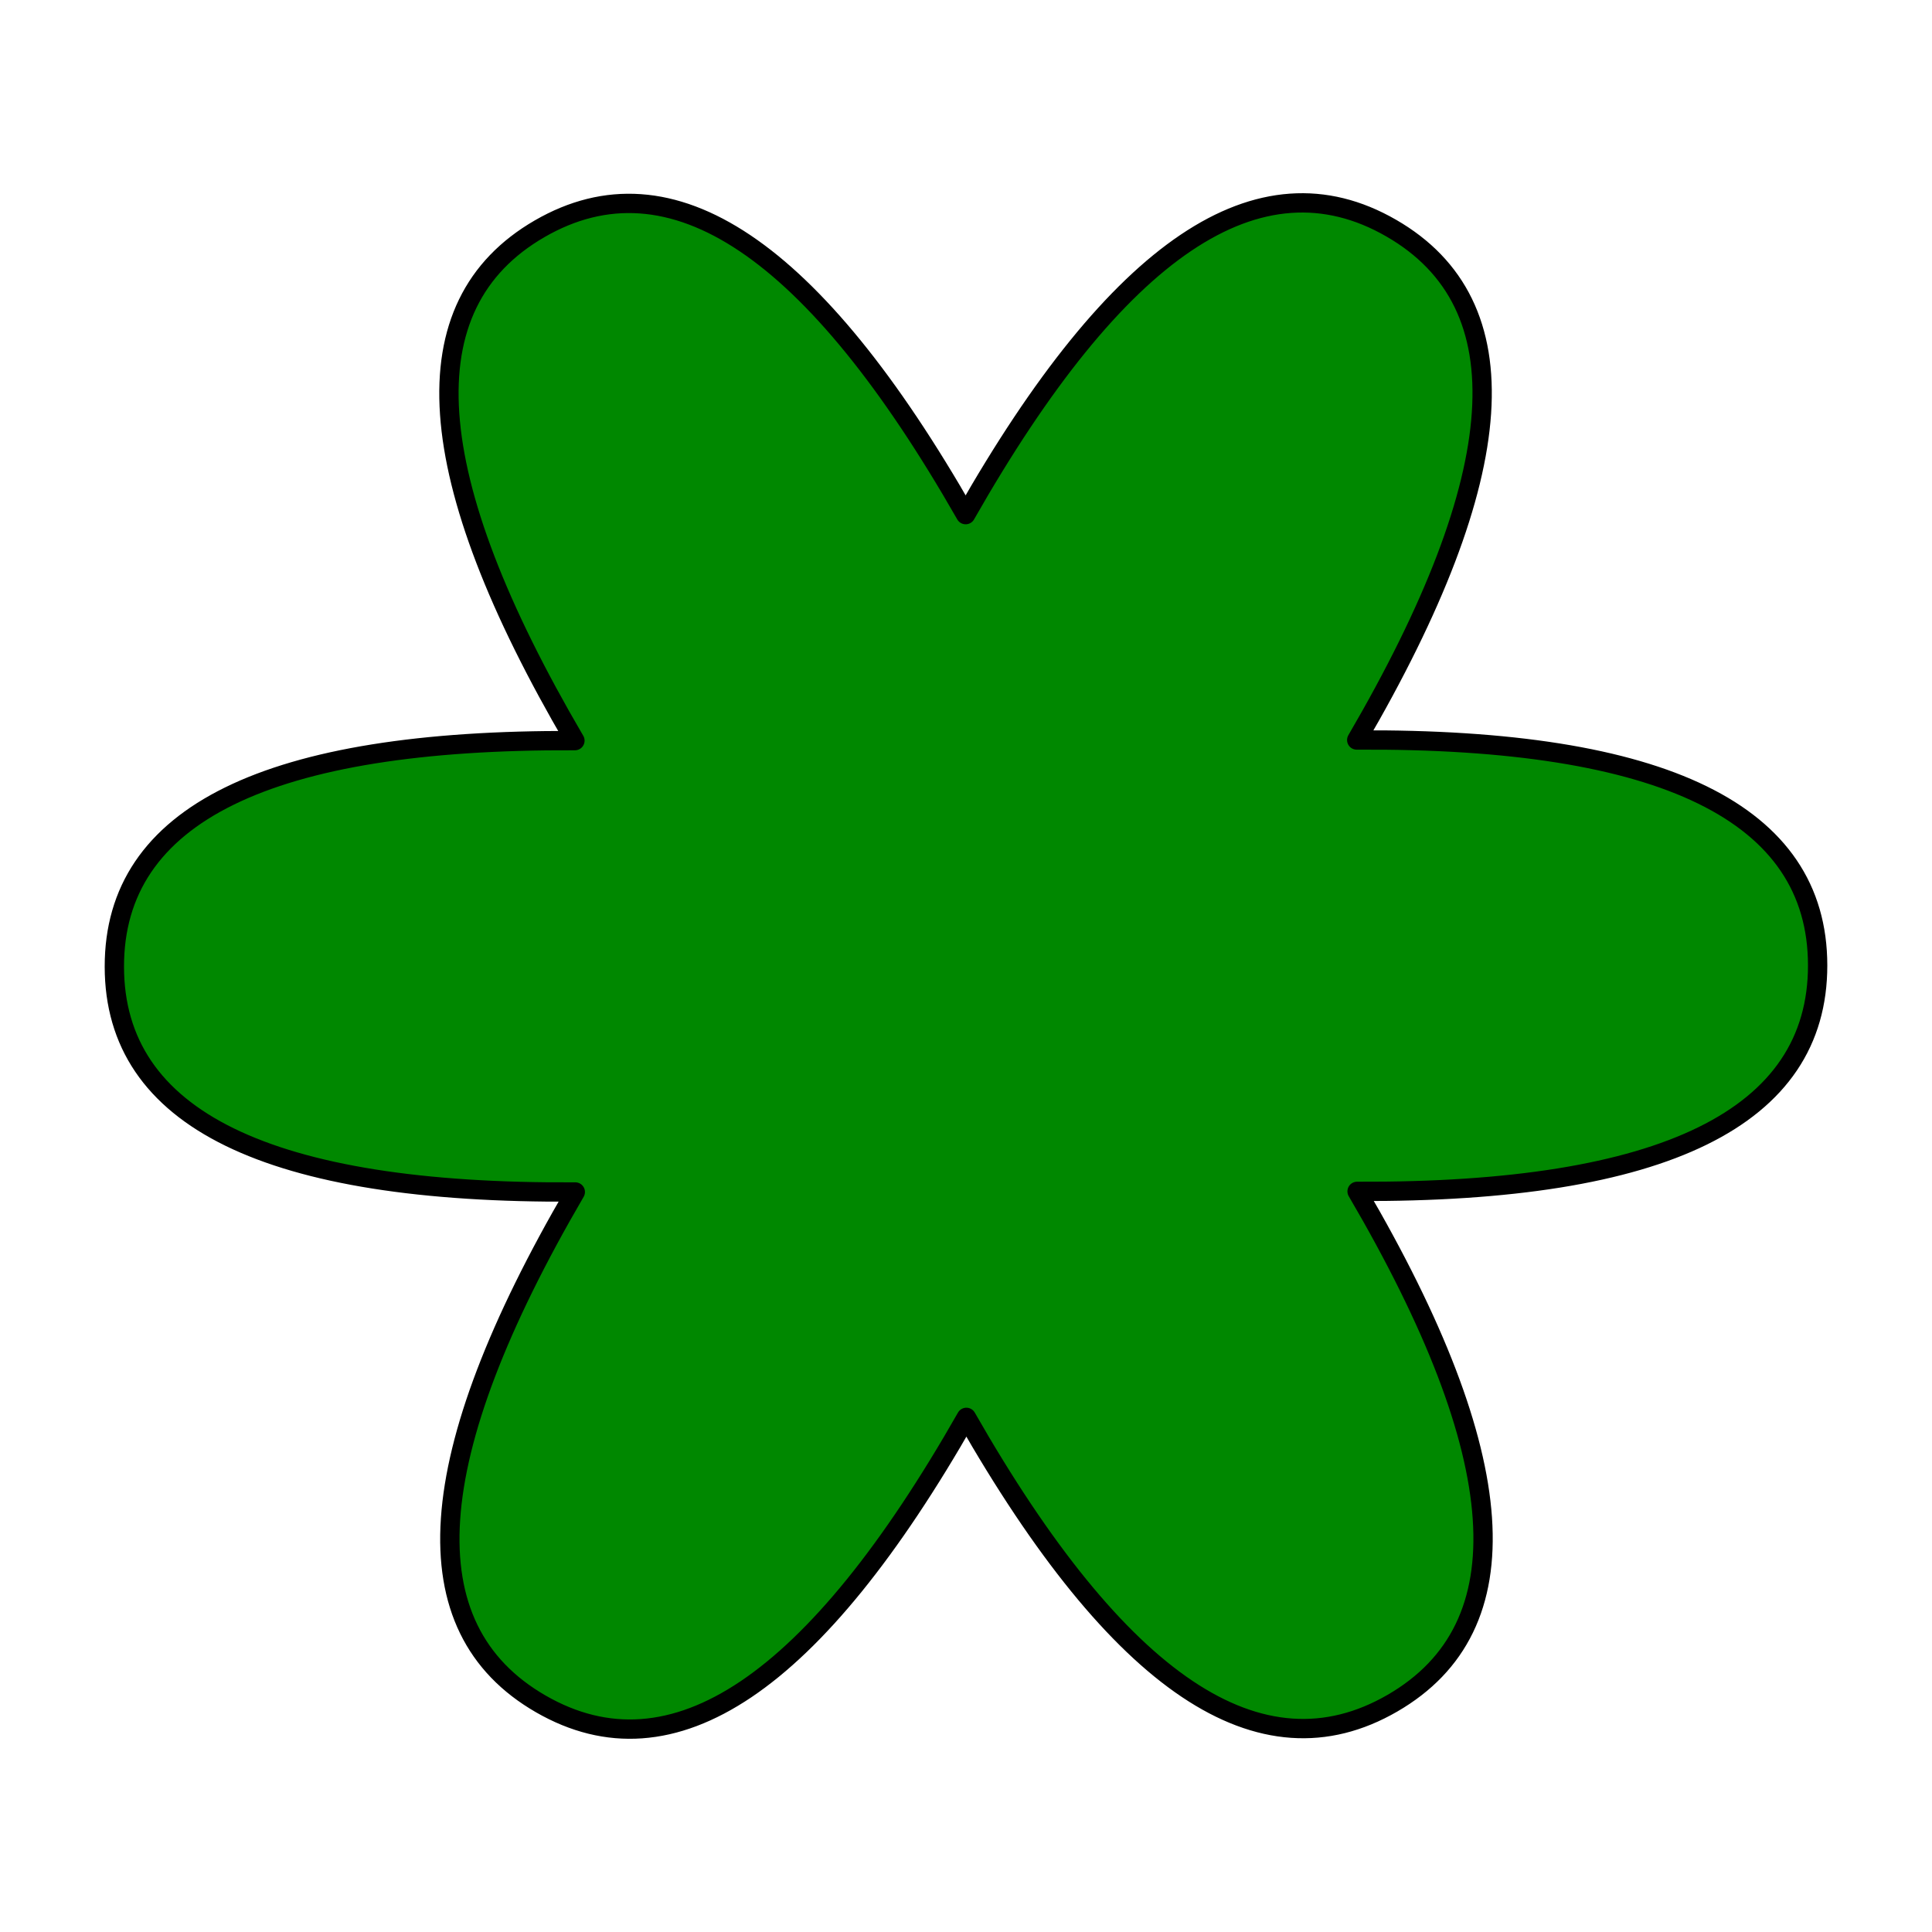
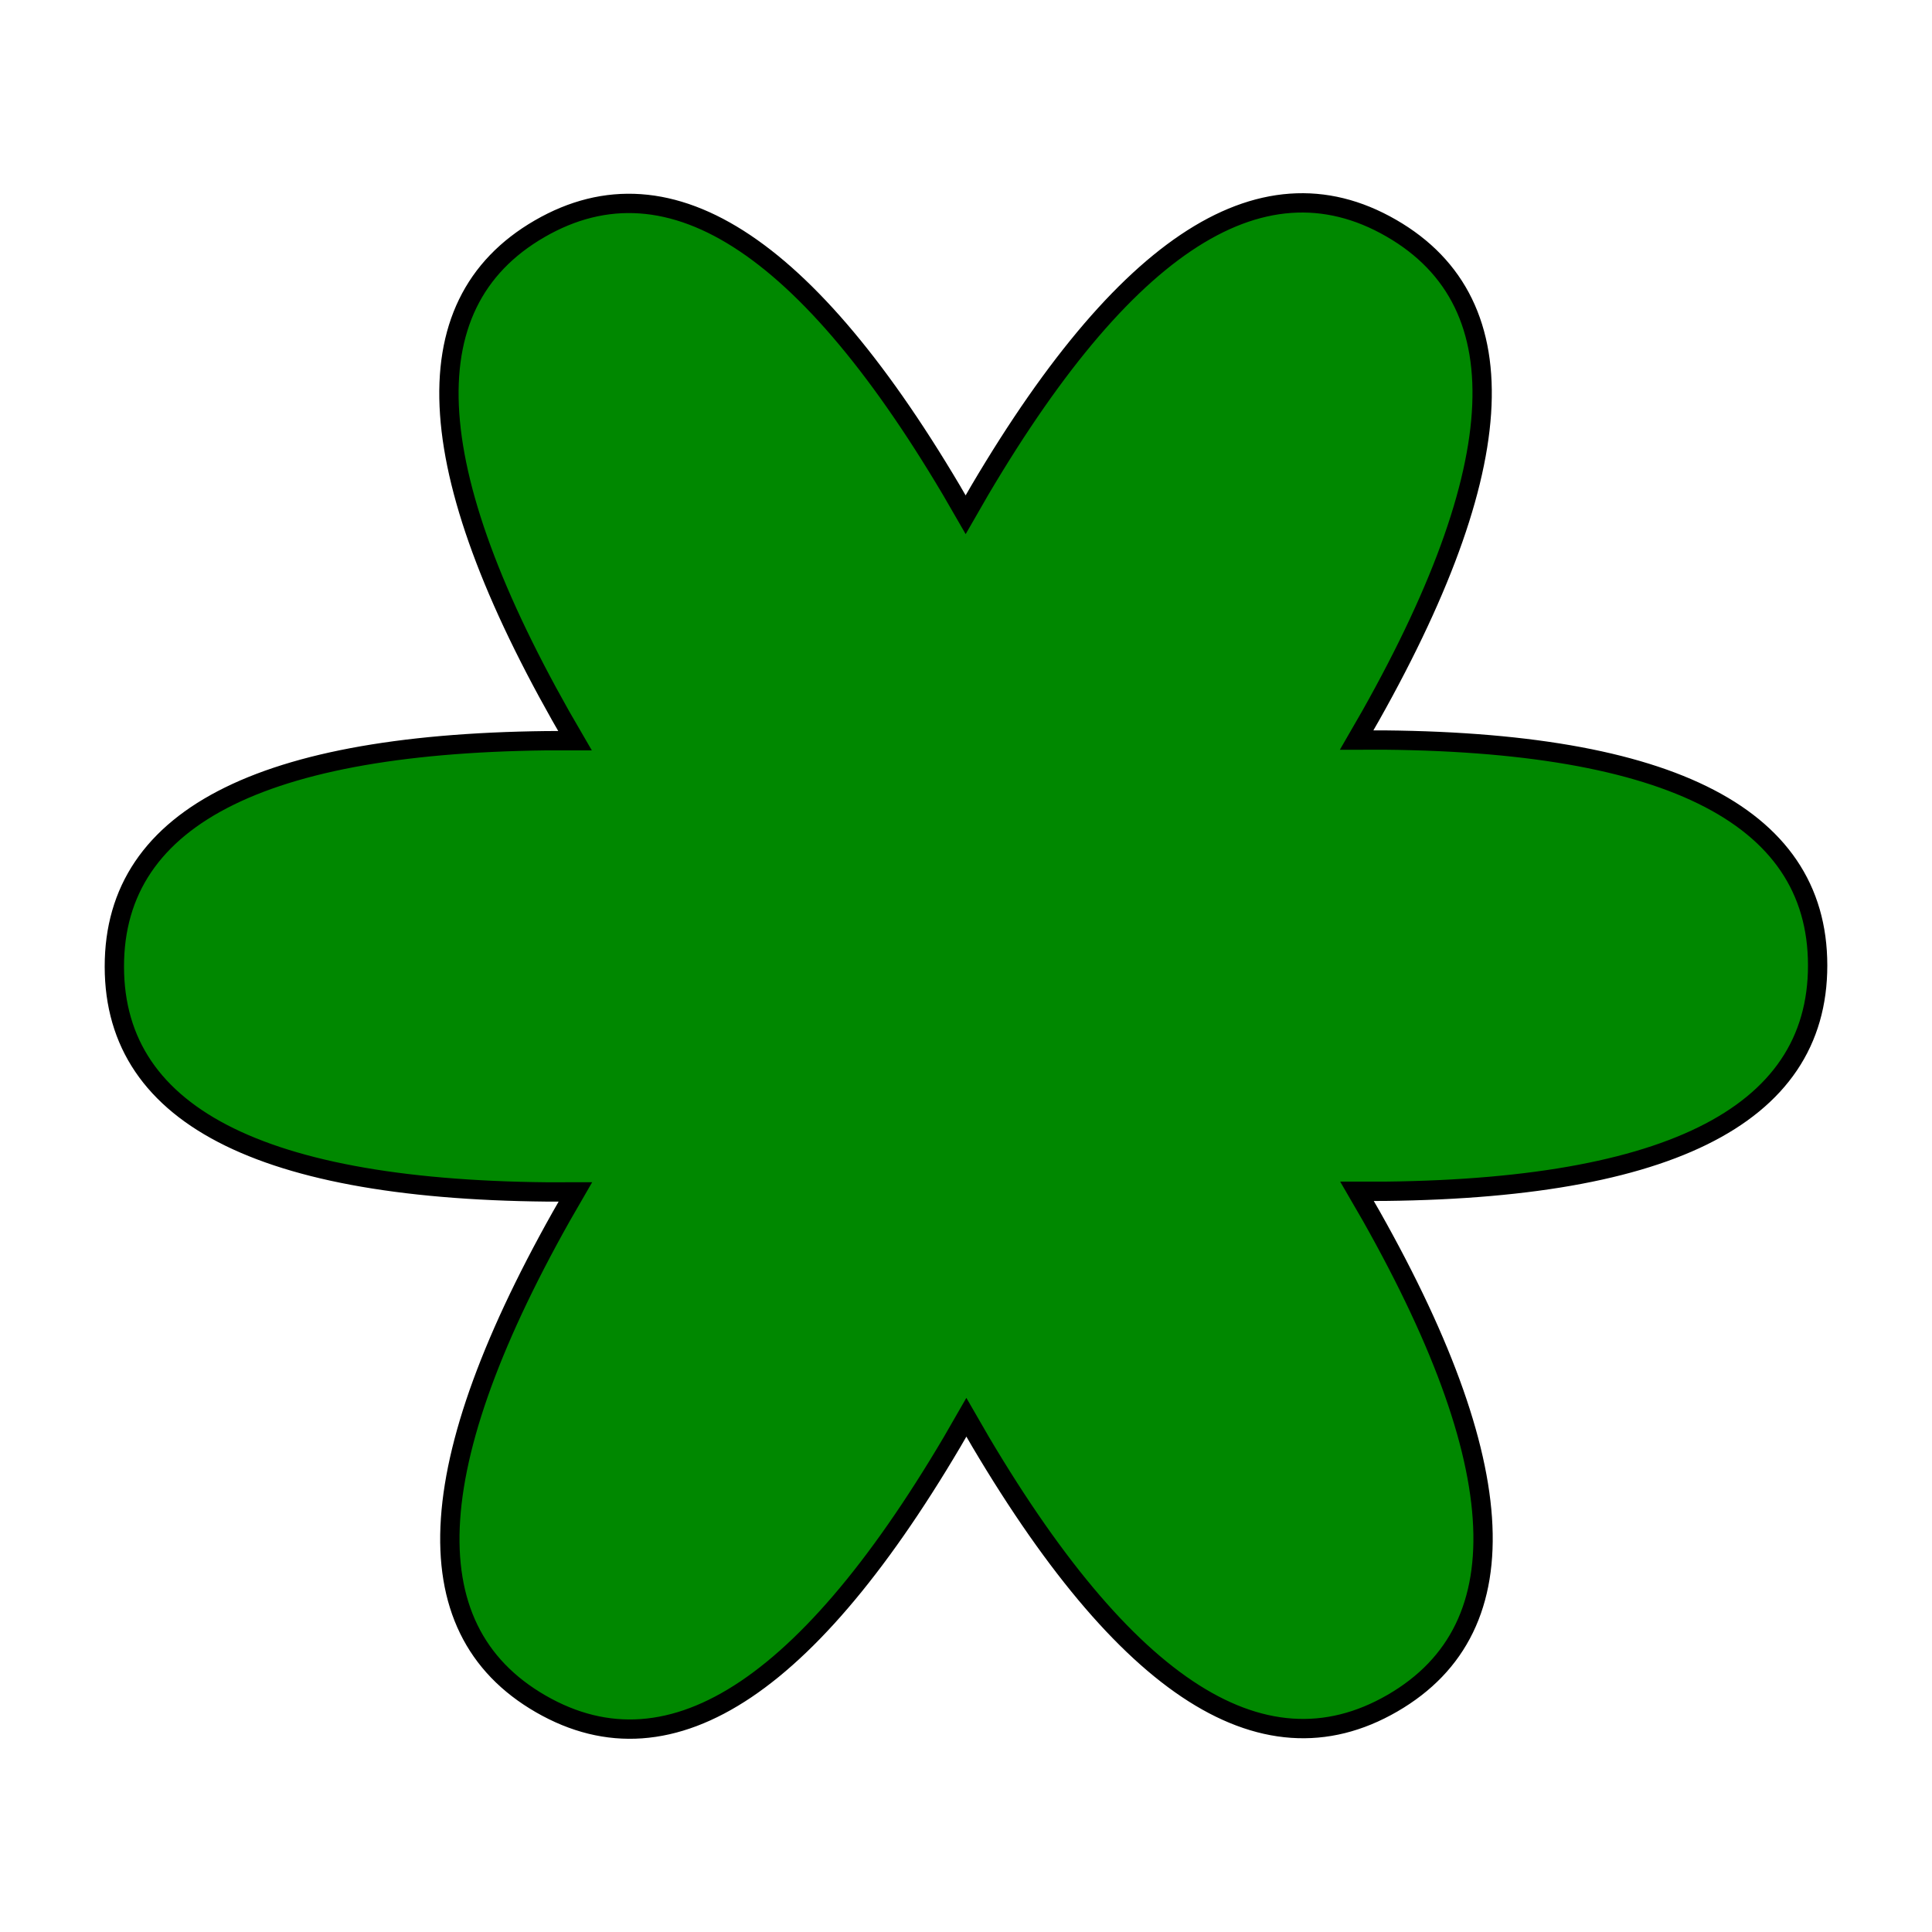
<svg xmlns="http://www.w3.org/2000/svg" viewBox="0,0,100,100" style="enable-background:new 0 0 100 100;" version="1.1">
  <defs />
  <g id="layer0">
-     <path d="M70.224,38.303C86.122,38.204 94.075,42.091 94.081,49.964C94.087,57.838 86.141,61.739 70.243,61.665C78.278,75.384 78.887,84.215 72.07,88.158C65.254,92.101 57.903,87.169 50.019,73.363C42.156,87.181 34.813,92.125 27.99,88.193C21.167,84.261 21.763,75.429 29.777,61.697C13.878,61.796 5.925,57.909 5.919,50.034C5.912,42.161 13.859,38.261 29.758,38.335C21.722,24.616 21.113,15.785 27.929,11.842C34.746,7.899 42.097,12.831 49.982,26.637C57.844,12.819 65.187,7.875 72.009,11.807C78.832,15.739 78.237,24.571 70.224,38.303L70.224,38.303L70.224,38.303Z" stroke="#000000" stroke-width="1" stroke-linecap="round" fill="#008800" stroke-linejoin="round" />
+     <path d="M70.224,38.303C86.122,38.204 94.075,42.091 94.081,49.964C94.087,57.838 86.141,61.739 70.243,61.665C78.278,75.384 78.887,84.215 72.07,88.158C65.254,92.101 57.903,87.169 50.019,73.363C42.156,87.181 34.813,92.125 27.99,88.193C21.167,84.261 21.763,75.429 29.777,61.697C13.878,61.796 5.925,57.909 5.919,50.034C5.912,42.161 13.859,38.261 29.758,38.335C21.722,24.616 21.113,15.785 27.929,11.842C34.746,7.899 42.097,12.831 49.982,26.637C57.844,12.819 65.187,7.875 72.009,11.807C78.832,15.739 78.237,24.571 70.224,38.303L70.224,38.303L70.224,38.303Z" stroke="#000000" stroke-width="1" stroke-linecap="round" fill="#008800" stroke-linejoin="miter" />
  </g>
</svg>
